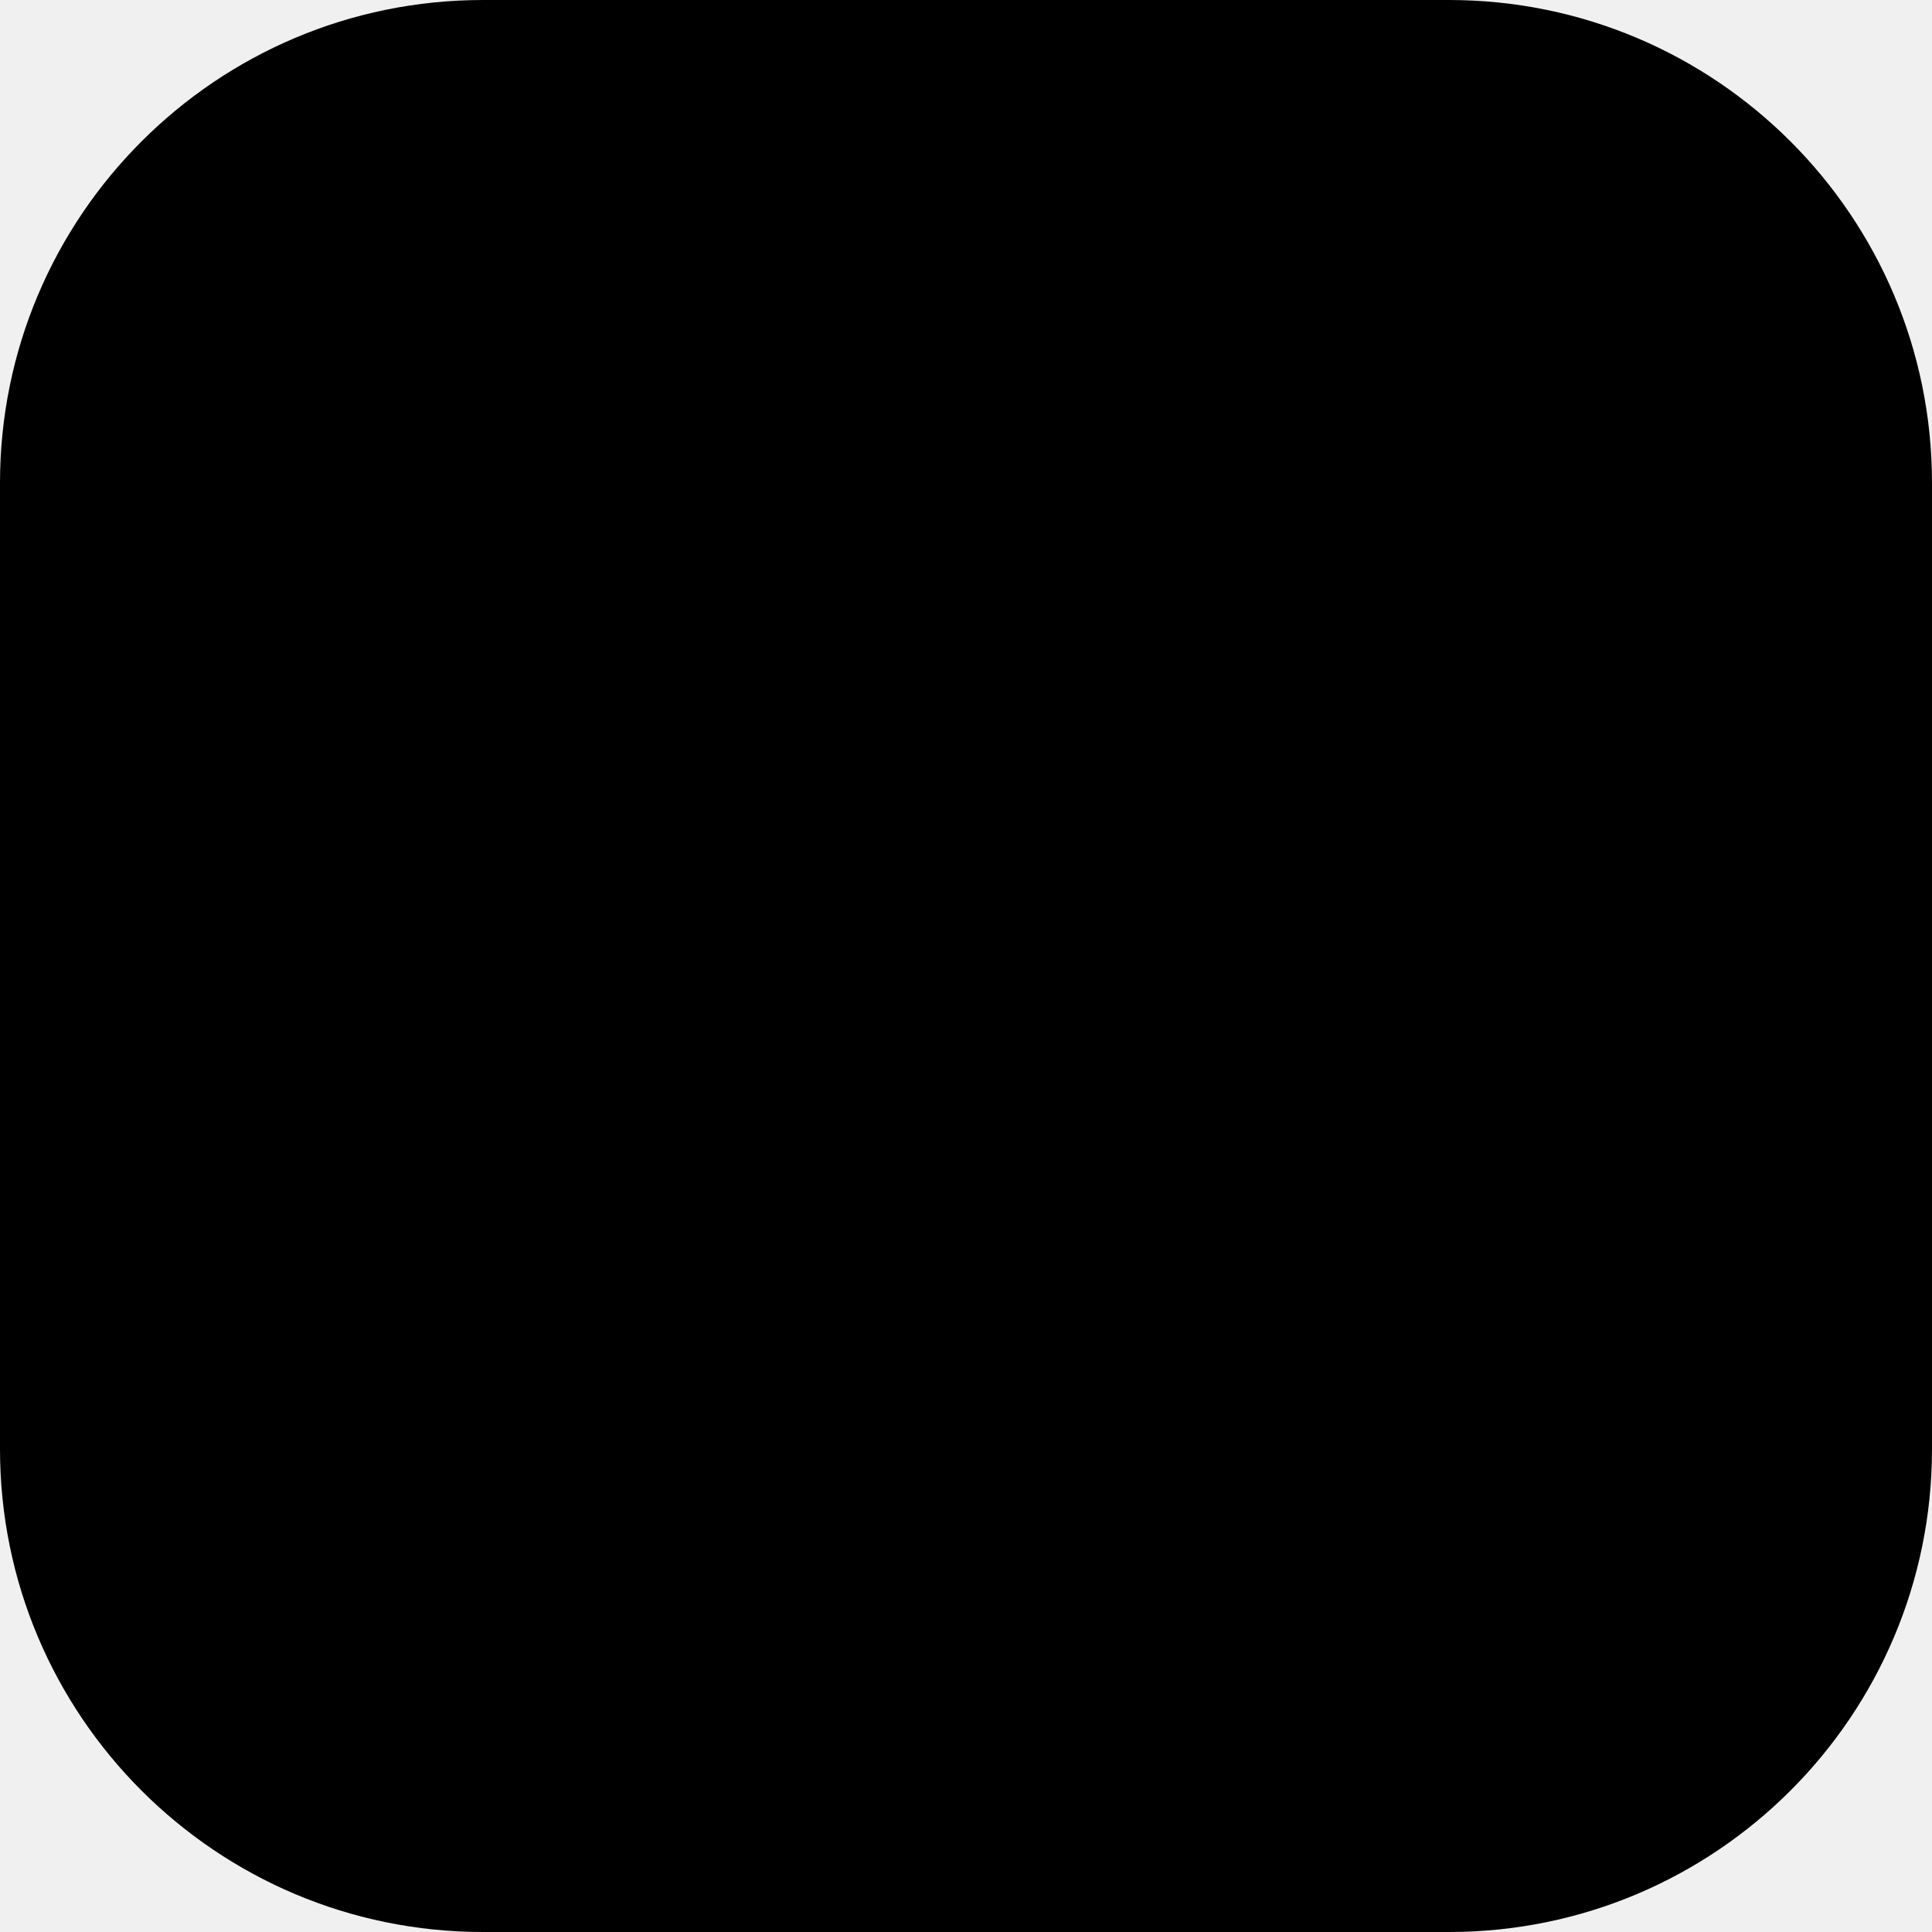
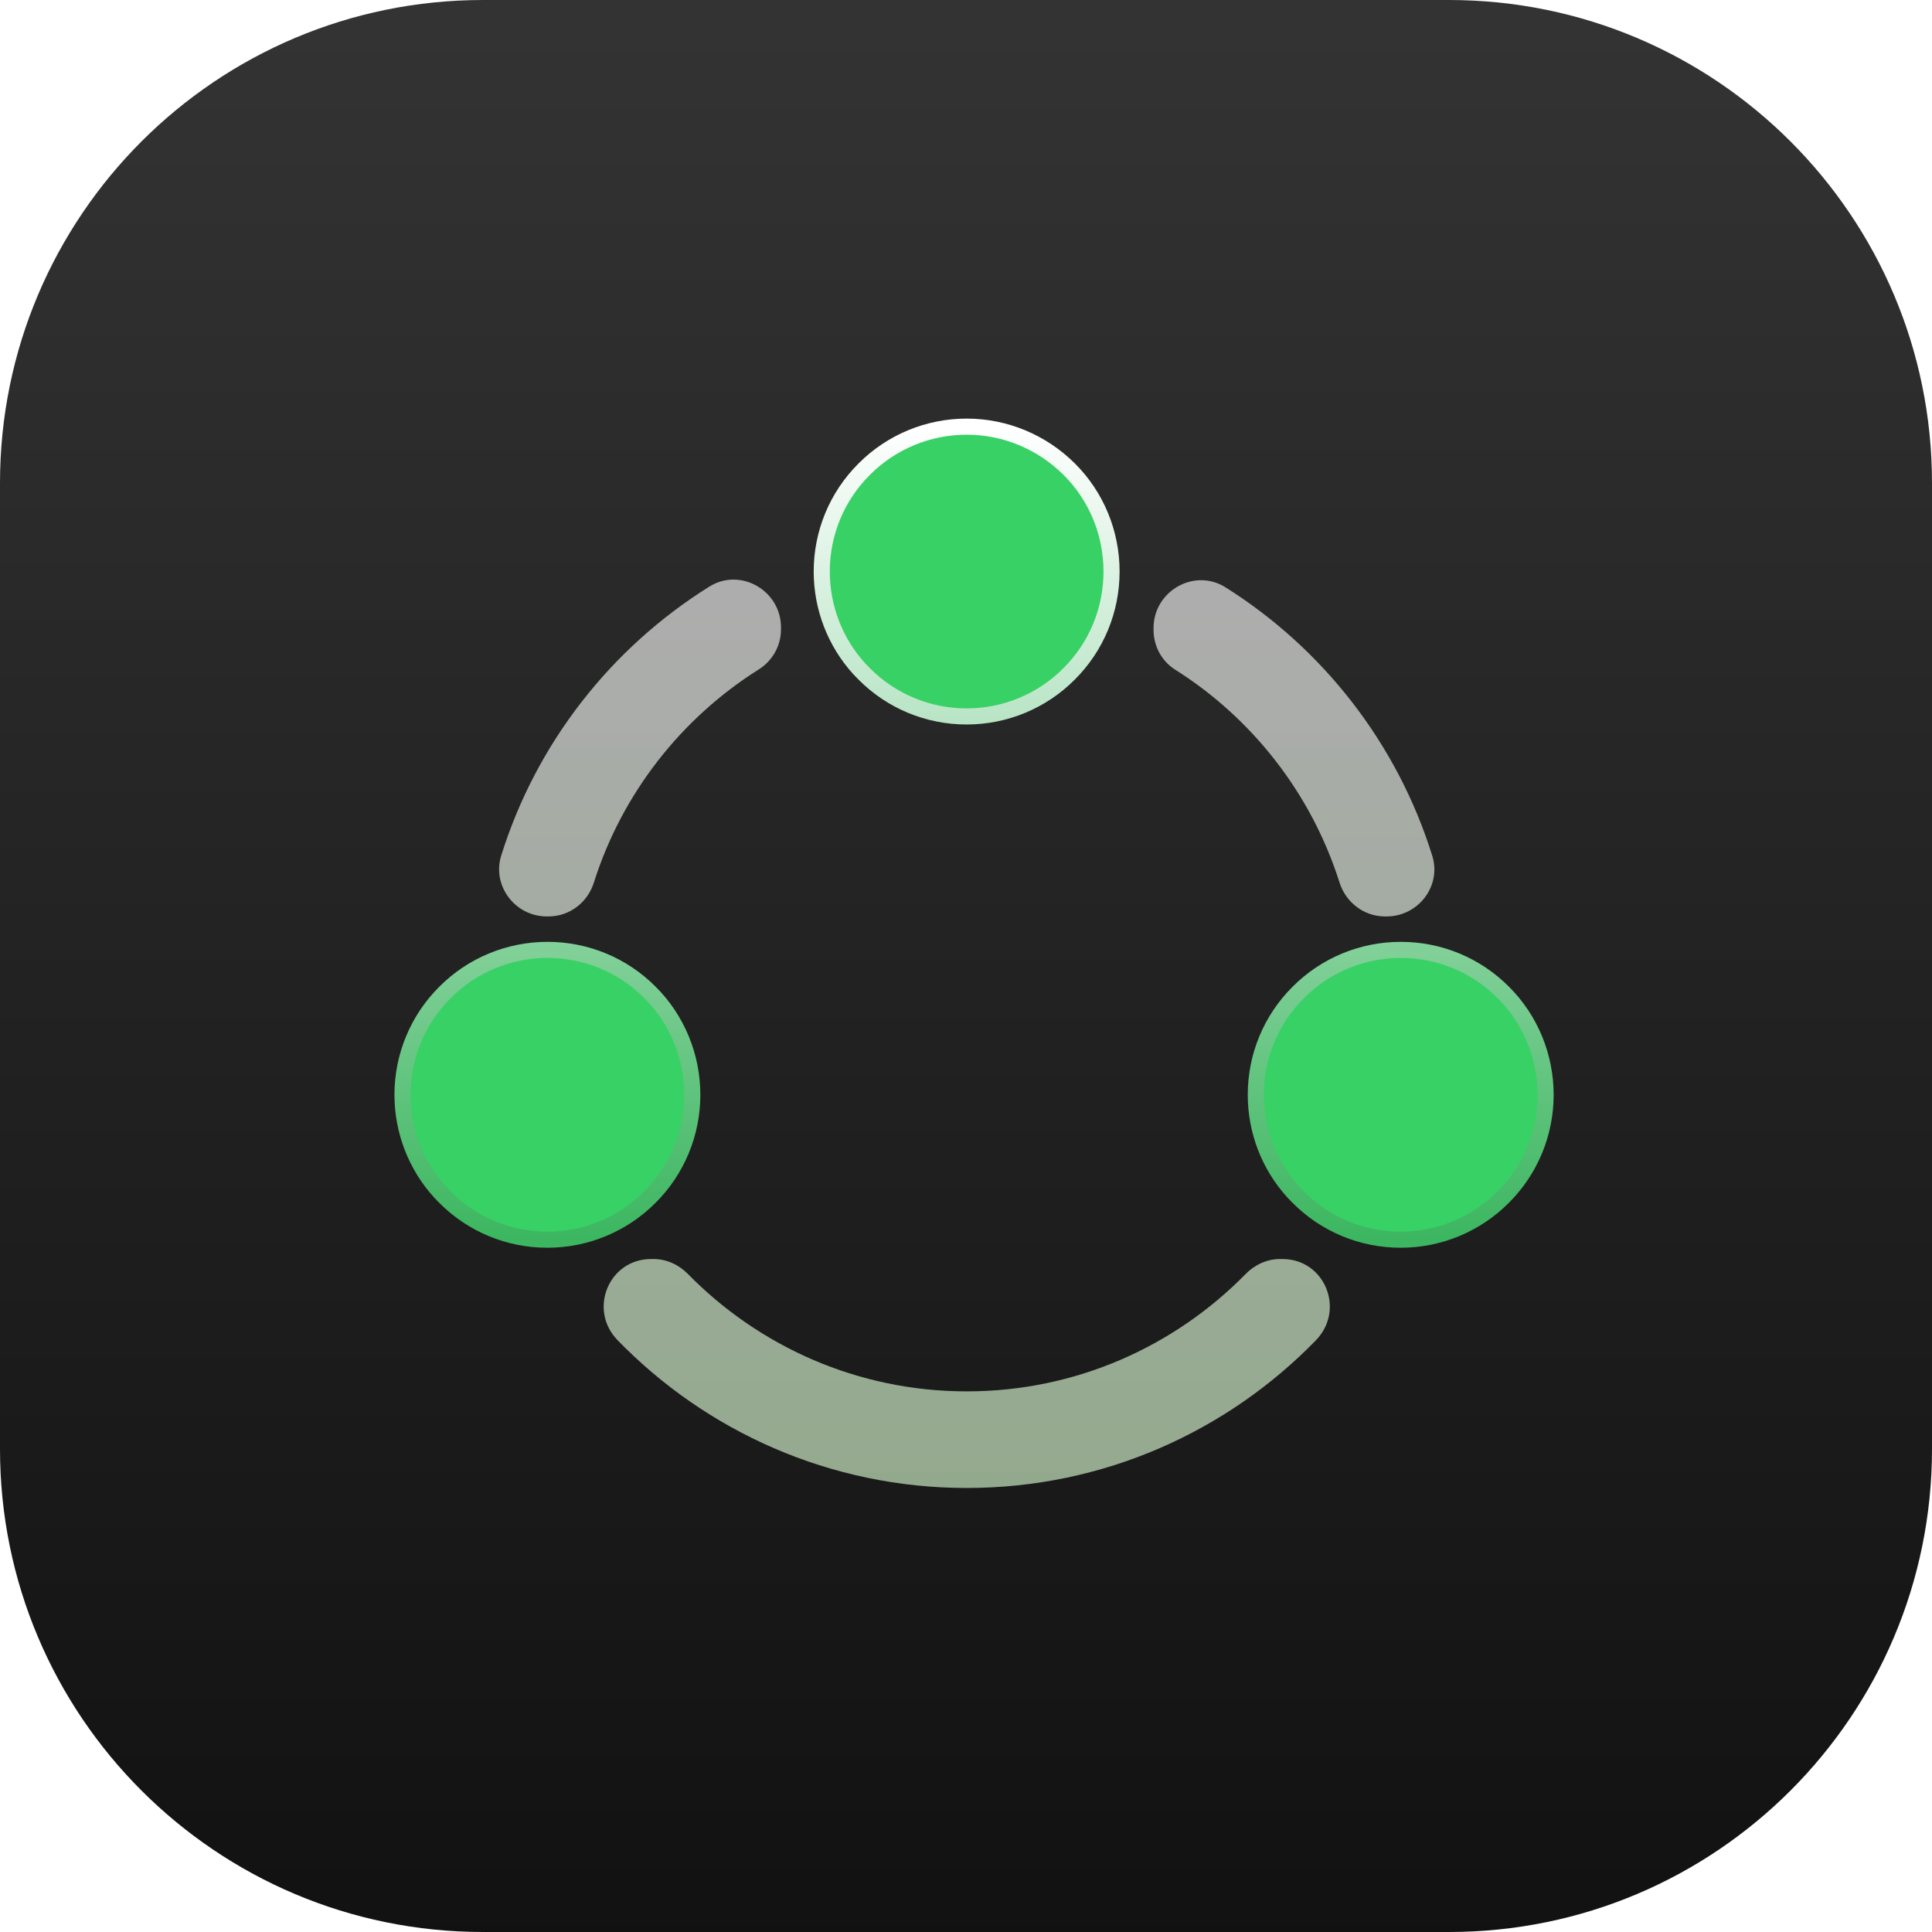
- <svg fill="currentColor" viewBox="0 0 120 120">
-   <path d="M0 30C0 13.432 13.432 0 30 0h60c16.569 0 30 13.432 30 30v60c0 16.569-13.431 30-30 30H30c-16.568 0-30-13.431-30-30z" />
-   <path d="M60.049 86.421c-6.78 0-12.92-2.8-17.33-7.3-.56-.57-1.32-.92-2.12-.92h-.16c-2.63 0-3.92 3.15-2.08 5.04 5.5 5.66 13.19 9.18 21.69 9.18s16.19-3.52 21.69-9.18c1.83-1.89.55-5.04-2.08-5.04h-.16c-.8 0-1.56.35-2.12.92-4.41 4.5-10.55 7.3-17.33 7.3m25.971-29.5h.11c1.96 0 3.42-1.89 2.83-3.77a30.43 30.43 0 0 0-12.84-16.67c-1.94-1.22-4.47.23-4.47 2.53v.12c0 .99.5 1.93 1.34 2.46 4.8 3.03 8.46 7.7 10.21 13.22.39 1.24 1.52 2.11 2.82 2.11m-37.51-17.83v-.12c0-2.29-2.52-3.75-4.46-2.53a30.42 30.42 0 0 0-12.92 16.71c-.58 1.87.87 3.77 2.83 3.77h.11c1.3 0 2.43-.86 2.82-2.11a24.35 24.35 0 0 1 10.25-13.24c.85-.54 1.37-1.47 1.37-2.48" opacity=".7" />
-   <path d="M34.01 59c2.39 0 4.67.94 6.36 2.64A8.97 8.97 0 0 1 43 68c0 2.38-.94 4.67-2.64 6.36A8.97 8.97 0 0 1 34 77c-2.39 0-4.67-.94-6.36-2.64l-.31-.32a8.99 8.99 0 0 1 .31-12.4A8.97 8.97 0 0 1 34 59zm26.03-32.5c2.39 0 4.67.95 6.37 2.64a8.96 8.96 0 0 1 2.63 6.36c0 2.39-.94 4.67-2.64 6.36a8.97 8.97 0 0 1-6.36 2.64c-2.39 0-4.67-.94-6.36-2.64l-.31-.32a8.97 8.97 0 0 1-2.33-6.04c0-2.39.94-4.67 2.64-6.36a8.97 8.97 0 0 1 6.36-2.64M87.01 59c2.39 0 4.67.94 6.36 2.64A8.97 8.97 0 0 1 96 68c0 2.38-.94 4.67-2.64 6.36A8.97 8.97 0 0 1 87 77c-2.39 0-4.67-.94-6.36-2.64l-.31-.32A8.97 8.97 0 0 1 78 68c0-2.39.94-4.67 2.64-6.36A8.97 8.97 0 0 1 87 59z" />
-   <path stroke="currentColor" d="M34.01 59c2.39 0 4.67.94 6.36 2.64A8.97 8.97 0 0 1 43 68c0 2.38-.94 4.67-2.64 6.36A8.97 8.97 0 0 1 34 77c-2.39 0-4.67-.94-6.36-2.64l-.31-.32a8.99 8.99 0 0 1 .31-12.4A8.97 8.97 0 0 1 34 59zm26.03-32.5c2.39 0 4.67.95 6.37 2.64a8.96 8.96 0 0 1 2.63 6.36c0 2.39-.94 4.67-2.64 6.36a8.97 8.97 0 0 1-6.36 2.64c-2.39 0-4.67-.94-6.36-2.64l-.31-.32a8.97 8.97 0 0 1-2.33-6.04c0-2.39.94-4.67 2.64-6.36a8.97 8.97 0 0 1 6.36-2.64ZM87.01 59c2.39 0 4.67.94 6.36 2.64A8.97 8.97 0 0 1 96 68c0 2.38-.94 4.67-2.64 6.36A8.97 8.97 0 0 1 87 77c-2.39 0-4.67-.94-6.36-2.64l-.31-.32A8.97 8.97 0 0 1 78 68c0-2.39.94-4.67 2.64-6.36A8.97 8.97 0 0 1 87 59z" />
+ <svg xmlns="http://www.w3.org/2000/svg" width="120" height="120" viewBox="0 0 120 120" fill="none">
+   <rect width="120" height="120" fill="#F5F5F5" />
+   <g clip-path="url(#clip0_0_1)">
+     <rect width="1440" height="1024" transform="translate(-690 -463)" fill="url(#paint0_linear_0_1)" />
+     <rect width="1440" height="1024" transform="translate(-690 -463)" fill="white" />
+     <path d="M0 30C0 13.431 13.431 0 30 0H90C106.569 0 120 13.431 120 30V90C120 106.569 106.569 120 90 120H30C13.431 120 0 106.569 0 90V30Z" fill="url(#paint1_linear_0_1)" />
+     <g opacity="0.7">
+       <path d="M60.049 86.421C53.269 86.421 47.129 83.621 42.719 79.121C42.159 78.551 41.399 78.201 40.599 78.201H40.439C37.809 78.201 36.519 81.351 38.359 83.241C43.859 88.901 51.549 92.421 60.049 92.421C68.549 92.421 76.239 88.901 81.739 83.241C83.569 81.351 82.289 78.201 79.659 78.201H79.499C78.699 78.201 77.939 78.551 77.379 79.121C72.969 83.621 66.829 86.421 60.049 86.421Z" fill="url(#paint2_linear_0_1)" />
+       <path d="M86.019 56.921H86.129C88.089 56.921 89.549 55.031 88.959 53.151C86.789 46.191 82.179 40.291 76.119 36.481C74.179 35.261 71.649 36.711 71.649 39.011V39.131C71.649 40.121 72.149 41.061 72.989 41.591C77.789 44.621 81.449 49.291 83.199 54.811C83.589 56.051 84.719 56.921 86.019 56.921Z" fill="url(#paint3_linear_0_1)" />
+       <path d="M48.509 39.091V38.971C48.509 36.681 45.989 35.221 44.049 36.441C37.949 40.251 33.309 46.161 31.129 53.151C30.549 55.021 31.999 56.921 33.959 56.921H34.069C35.369 56.921 36.499 56.061 36.889 54.811C38.639 49.281 42.319 44.601 47.139 41.571C47.989 41.031 48.509 40.101 48.509 39.091Z" fill="url(#paint4_linear_0_1)" />
+     </g>
+     <path d="M34.01 59C36.4 59 38.68 59.94 40.37 61.64C42.06 63.32 43 65.62 43 68C43 70.38 42.06 72.67 40.36 74.36C38.68 76.05 36.39 77 34 77C31.61 77 29.33 76.06 27.64 74.36L27.33 74.04C25.83 72.39 25 70.23 25 68C25 65.62 25.94 63.33 27.64 61.64C29.32 59.95 31.61 59 34 59H34.01Z" fill="#38D165" />
+     <path d="M60.04 26.5C62.43 26.5 64.71 27.45 66.41 29.14C68.1 30.82 69.04 33.11 69.04 35.5C69.04 37.89 68.1 40.17 66.4 41.86C64.72 43.55 62.43 44.5 60.04 44.5C57.65 44.5 55.37 43.56 53.68 41.86L53.37 41.54C51.87 39.89 51.04 37.74 51.04 35.5C51.04 33.11 51.98 30.83 53.68 29.14C55.36 27.45 57.65 26.5 60.04 26.5Z" fill="#38D165" />
+     <path d="M87.01 59C89.4 59 91.68 59.94 93.37 61.64C95.06 63.32 96 65.62 96 68C96 70.38 95.06 72.67 93.36 74.36C91.68 76.05 89.39 77 87 77C84.61 77 82.33 76.06 80.64 74.36L80.33 74.04C78.83 72.39 78 70.24 78 68C78 65.61 78.94 63.33 80.64 61.64C82.32 59.95 84.61 59 87 59H87.01Z" fill="#38D165" />
+     <path d="M34.01 59C36.4 59 38.68 59.94 40.37 61.64C42.06 63.32 43 65.62 43 68C43 70.38 42.06 72.67 40.36 74.36C38.68 76.05 36.39 77 34 77C31.61 77 29.33 76.06 27.64 74.36L27.33 74.04C25.83 72.39 25 70.23 25 68C25 65.62 25.94 63.33 27.64 61.64C29.32 59.95 31.61 59 34 59H34.01Z" stroke="url(#paint5_linear_0_1)" />
+     <path d="M60.04 26.5C62.43 26.5 64.71 27.45 66.41 29.14C68.1 30.82 69.04 33.11 69.04 35.5C69.04 37.89 68.1 40.17 66.4 41.86C64.72 43.55 62.43 44.5 60.04 44.5C57.65 44.5 55.37 43.56 53.68 41.86L53.37 41.54C51.87 39.89 51.04 37.74 51.04 35.5C51.04 33.11 51.98 30.83 53.68 29.14C55.36 27.45 57.65 26.5 60.04 26.5Z" stroke="url(#paint6_linear_0_1)" />
+     <path d="M87.01 59C89.4 59 91.68 59.94 93.37 61.64C95.06 63.32 96 65.62 96 68C96 70.38 95.06 72.67 93.36 74.36C91.68 76.05 89.39 77 87 77C84.61 77 82.33 76.06 80.64 74.36L80.33 74.04C78.83 72.39 78 70.24 78 68C78 65.61 78.94 63.33 80.64 61.64C82.32 59.95 84.61 59 87 59H87.01Z" stroke="url(#paint7_linear_0_1)" />
+   </g>
+   <defs>
+     <linearGradient id="paint0_linear_0_1" x1="19" y1="19.5" x2="1412.5" y2="1024" gradientUnits="userSpaceOnUse">
+       <stop stop-color="#2E7EEA" />
+       <stop offset="1" stop-color="#013F92" />
+     </linearGradient>
+     <linearGradient id="paint1_linear_0_1" x1="60" y1="1.51" x2="60" y2="121.36" gradientUnits="userSpaceOnUse">
+       <stop stop-color="#333333" />
+       <stop offset="1" stop-color="#111111" />
+     </linearGradient>
+     <linearGradient id="paint2_linear_0_1" x1="60.046" y1="36" x2="60.046" y2="92.421" gradientUnits="userSpaceOnUse">
+       <stop stop-color="#E6E6E6" />
+       <stop offset="1" stop-color="#C8E7C0" />
+     </linearGradient>
+     <linearGradient id="paint3_linear_0_1" x1="60.046" y1="36" x2="60.046" y2="92.421" gradientUnits="userSpaceOnUse">
+       <stop stop-color="#E6E6E6" />
+       <stop offset="1" stop-color="#C8E7C0" />
+     </linearGradient>
+     <linearGradient id="paint4_linear_0_1" x1="60.046" y1="36" x2="60.046" y2="92.421" gradientUnits="userSpaceOnUse">
+       <stop stop-color="#E6E6E6" />
+       <stop offset="1" stop-color="#C8E7C0" />
+     </linearGradient>
+     <linearGradient id="paint5_linear_0_1" x1="60.5" y1="26.5" x2="60.5" y2="77" gradientUnits="userSpaceOnUse">
+       <stop stop-color="white" />
+       <stop offset="1" stop-color="#3CB660" />
+     </linearGradient>
+     <linearGradient id="paint6_linear_0_1" x1="60.5" y1="26.5" x2="60.5" y2="77" gradientUnits="userSpaceOnUse">
+       <stop stop-color="white" />
+       <stop offset="1" stop-color="#3CB660" />
+     </linearGradient>
+     <linearGradient id="paint7_linear_0_1" x1="60.5" y1="26.5" x2="60.5" y2="77" gradientUnits="userSpaceOnUse">
+       <stop stop-color="white" />
+       <stop offset="1" stop-color="#3CB660" />
+     </linearGradient>
+     <clipPath id="clip0_0_1">
+       <rect width="1440" height="1024" fill="white" transform="translate(-690 -463)" />
+     </clipPath>
+   </defs>
</svg>
